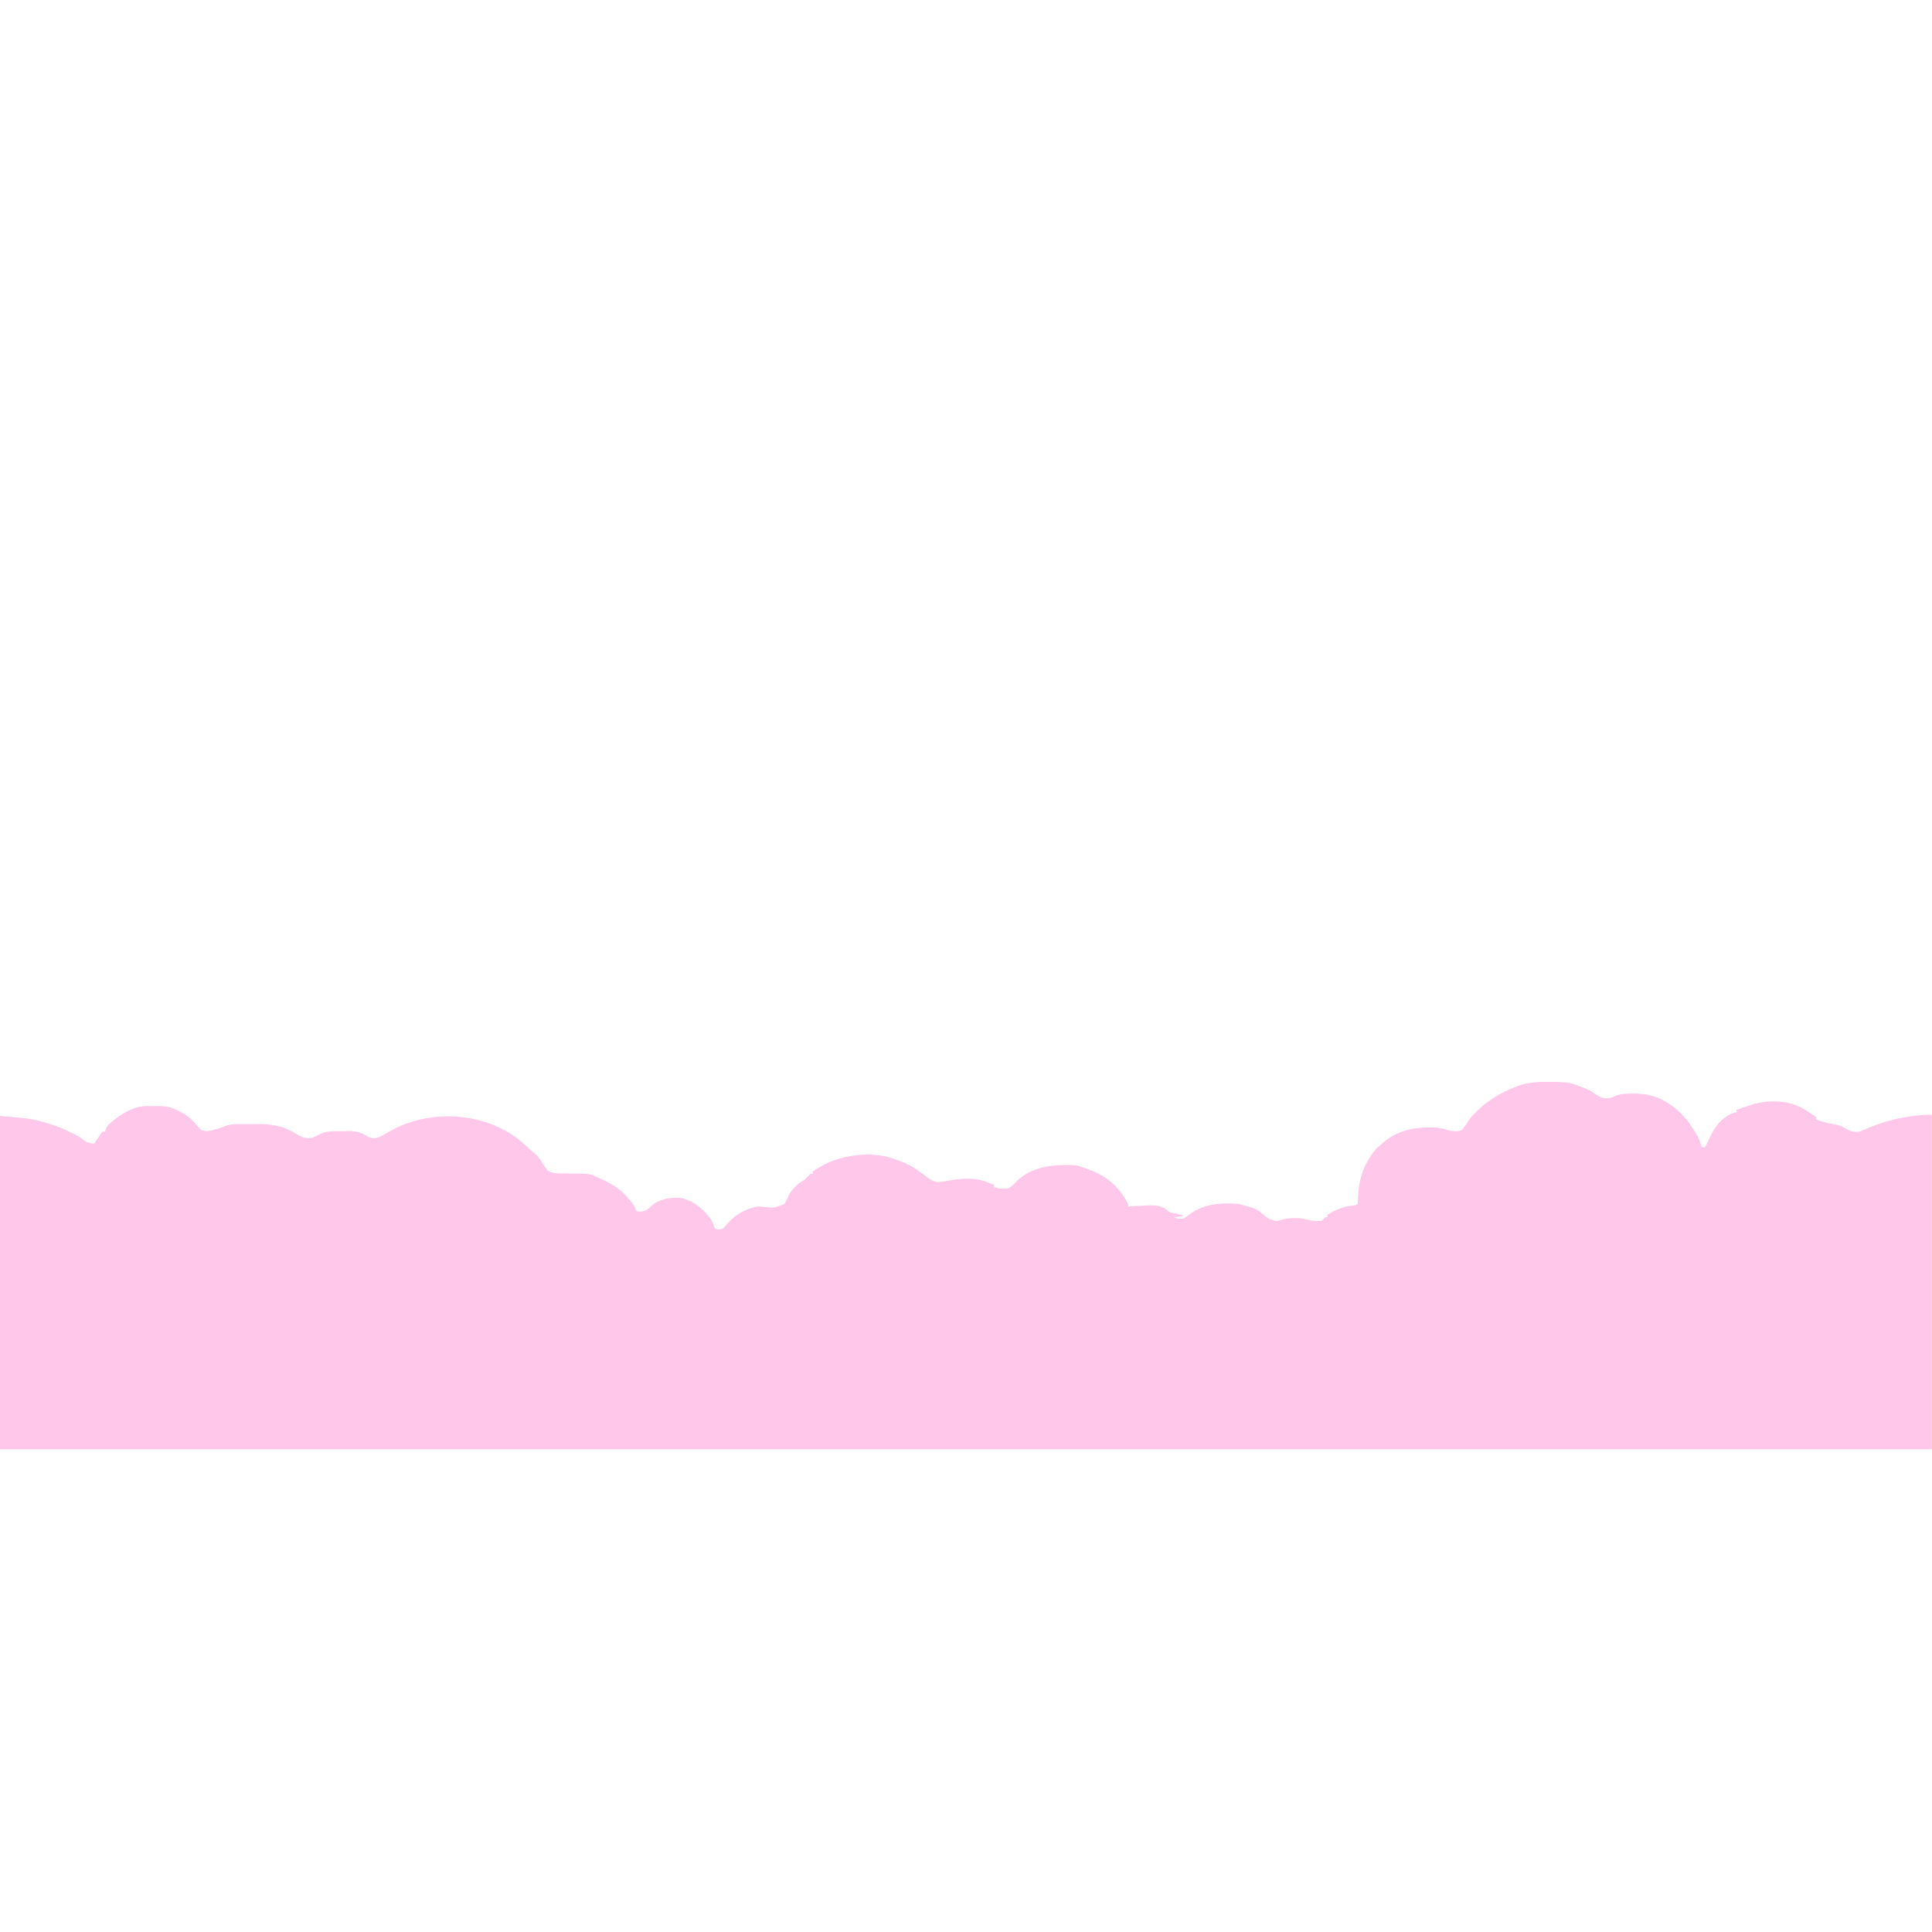
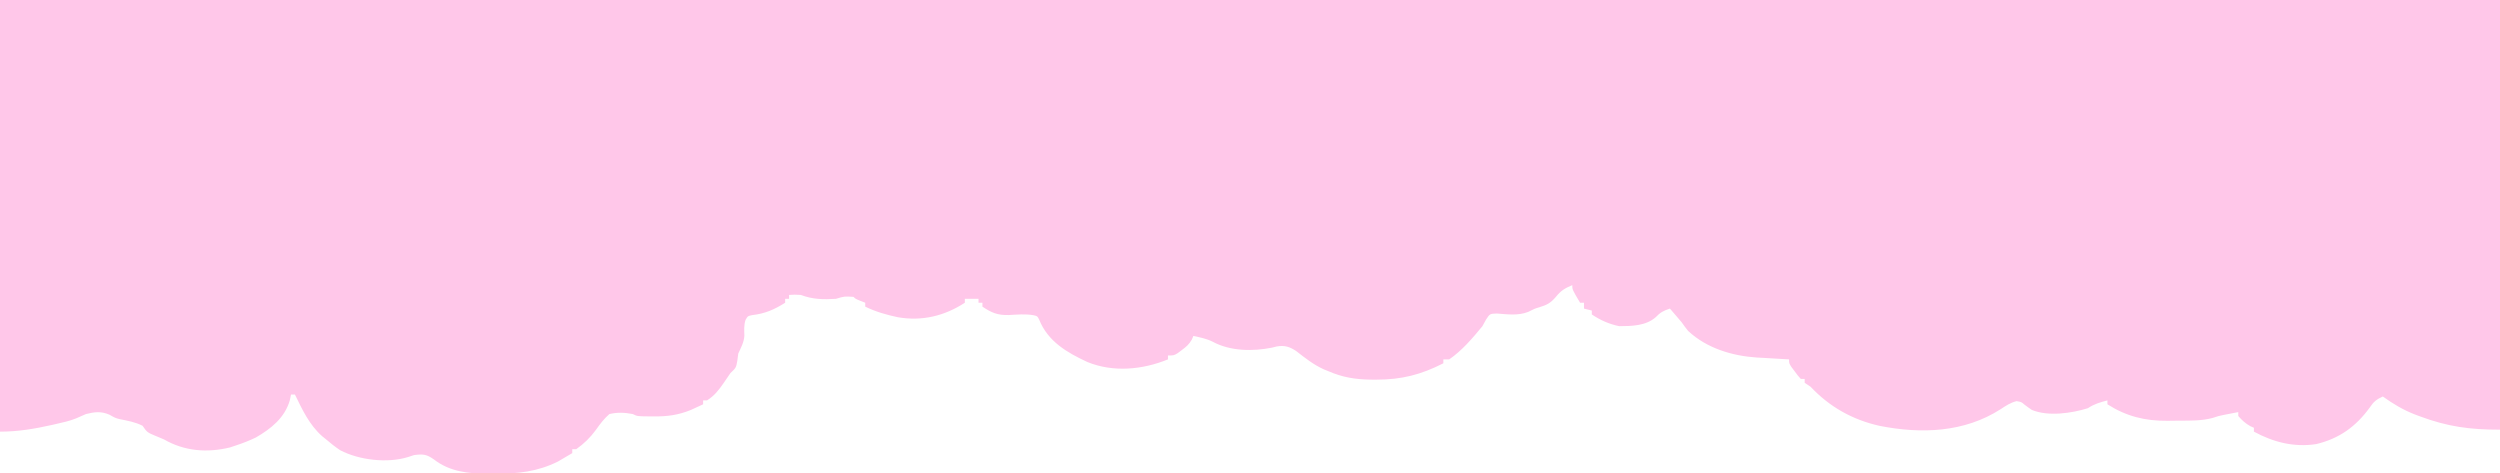
- <svg xmlns="http://www.w3.org/2000/svg" version="1.1" viewBox="0 0 1600 800" width="1280" height="1280">
-   <path transform="translate(1285 496)" d="m0 0c0.697-0.005 1.39-0.01 2.11-0.014 6.1 0.019 12.4 0.147 18.1 2.51 2.96 1.21 2.96 1.21 5.96 2.28 4.03 1.35 7.1 3.02 10.5 5.54 4.56 3.15 7.01 3.6 12.5 2.81 1.19-0.498 2.38-0.995 3.61-1.51 4.86-1.87 9.41-1.99 14.6-1.93 0.921 0.005 1.84 0.011 2.79 0.016 16.3 0.361 27.8 6.95 39 18.5 3.91 4.32 7.03 8.89 9.98 13.9 0.835 1.27 0.835 1.27 1.69 2.56 1.64 3.04 2.46 6.1 3.31 9.44h3c0.519-1.09 1.04-2.17 1.57-3.29 0.704-1.45 1.41-2.89 2.11-4.34 0.34-0.713 0.679-1.43 1.03-2.16 3.16-6.45 6.69-11.6 12.8-15.5 0.744-0.491 1.49-0.982 2.25-1.49 2.09-1.15 3.86-1.75 6.18-2.2v-2c1.85-0.627 3.71-1.25 5.56-1.88 1.03-0.348 2.07-0.696 3.13-1.05 1.64-0.53 1.64-0.53 3.31-1.07 1.04-0.361 2.08-0.722 3.16-1.09 14.1-3.33 29.1-2.63 41.6 4.95 1.59 1.06 1.59 1.06 3.21 2.14 0.578 0.359 1.16 0.718 1.75 1.09 1.45 0.914 2.86 1.91 4.25 2.91v2c4.81 1.78 9.42 3.13 14.5 3.88 3.97 0.643 6.81 1.67 10.2 3.75 4.06 2.4 6.45 3.19 11.2 2.38 2.86-1.11 5.67-2.34 8.48-3.57 15.8-6.4 34.5-10.4 51.5-10.4v277h-1600v-276c26.9 2.34 26.9 2.34 39 6 1.02 0.286 2.03 0.572 3.08 0.867 6.06 1.83 11.7 4.34 17.4 7.13 0.675 0.332 1.35 0.665 2.04 1.01 3.02 1.54 5.5 2.98 8.12 5.18 2.82 2.13 4.92 2.49 8.4 2.81 0.482-0.722 0.964-1.44 1.46-2.19 0.947-1.39 0.947-1.39 1.91-2.81 0.626-0.928 1.25-1.86 1.9-2.81 0.57-0.722 1.14-1.44 1.73-2.19h2c0.208-0.722 0.415-1.44 0.629-2.19 1.74-3.57 4.19-5.5 7.31-7.81 0.576-0.435 1.15-0.87 1.75-1.32 7.27-5.33 15.5-9.8 24.7-9.81 0.817-0.001 1.63-0.003 2.48-0.004 0.846 0.004 1.69 0.008 2.56 0.012 0.838-0.004 1.68-0.008 2.54-0.012 6.09 0.01 11.7 0.08 17.1 3.14 0.637 0.295 1.27 0.59 1.93 0.895 6.54 3.09 11 6.75 15.4 12.4 2.67 3.1 3.22 3.62 7.44 4.38 5.81-0.621 11.4-2.63 16.9-4.72 3.74-1.09 6.9-1.22 10.8-1.23 0.703-0.002 1.41-0.004 2.13-0.006 1.48-0.001 2.96 0.002 4.44 0.011 2.24 0.011 4.48 1.05e-4 6.71-0.013 9.54-0.011 18.1 0.48 26.9 4.65 0.927 0.434 1.85 0.869 2.81 1.32 2.18 1.11 4.2 2.31 6.25 3.62 3.91 1.99 7.05 2.53 11.3 1.69 2.12-0.876 4.06-1.87 6.04-3.03 5.84-2.9 12.9-2.27 19.2-2.35 1.09-0.037 2.19-0.075 3.32-0.113 6.72-0.072 10.8 0.8 16.5 4.37 3.24 1.83 5.35 1.78 8.98 1.12 3.38-1.5 6.51-3.35 9.69-5.25 22.5-12.8 49.7-15.5 74.8-8.94 15.1 4.15 27.4 10.7 38.7 21.5 1.95 1.86 3.86 3.53 5.95 5.2 2.59 2.23 4.16 4.05 5.9 6.95 0.93 1.53 1.91 3.03 2.94 4.5 0.938 1.36 0.938 1.36 1.89 2.74 4.88 3.56 9.84 2.97 15.7 2.95 20 0.149 20 0.149 26.4 3.31 1.67 0.758 1.67 0.758 3.38 1.53 8.67 4.03 15.4 8.03 21.6 15.5 0.521 0.57 1.04 1.14 1.58 1.73 2.57 2.88 4.23 5.6 5.42 9.27 4.44 0.444 6.4 0.441 10.1-2.25 0.985-0.91 1.96-1.83 2.94-2.75 6.66-5.42 15.6-6.78 24-6 10.8 2.34 18.5 9.29 25 18 1.03 2.1 1.03 2.1 1.75 4 0.909 3.1 0.909 3.1 3.25 4 2.21 0.105 2.21 0.105 5-1 1.68-1.73 1.68-1.73 3.31-3.81 6.15-7.18 15.3-12.4 24.7-14.2 1.51 0.042 3.02 0.143 4.52 0.289 9.64 1.09 9.64 1.09 18.1-2.45 1.71-2.87 3.03-5.78 4.38-8.84 3.45-4.69 6.89-8.18 12-11 0.887-0.887 1.77-1.77 2.69-2.69 0.763-0.763 1.53-1.53 2.31-2.31h2v-2c2.38-1.62 2.38-1.62 5.56-3.44 1.03-0.597 2.07-1.19 3.13-1.81 15.6-8.29 37.1-11 54.4-6.57 1.66 0.575 3.3 1.18 4.94 1.81 1.51 0.476 1.51 0.476 3.05 0.961 7.94 2.68 14.1 6.62 20.7 11.6 1.09 0.804 2.19 1.6 3.29 2.4 0.802 0.616 0.802 0.616 1.62 1.24 4.4 3.01 7.48 2.93 12.7 1.99 0.88-0.18 1.76-0.36 2.67-0.545 12-2.08 23.7-3.01 35.1 2.31 0.99 0.33 1.98 0.66 3 1v2c3.89 1.3 7.97 1.71 12 1 2.92-1.69 5.09-4.03 7.39-6.48 10.4-9.81 24.7-12.7 38.4-12.8 0.96-0.021 1.92-0.041 2.91-0.062 6.12-0.033 10.7 0.795 16.3 3.31 1.49 0.547 1.49 0.547 3.02 1.11 14.5 5.61 23.8 14.2 31 27.9v2c0.796-0.047 1.59-0.094 2.41-0.143 3.65-0.189 7.31-0.305 11-0.42 1.25-0.075 2.5-0.151 3.79-0.229 7.17-0.169 11.2 0.343 16.6 5.26 1.41 1.5 22 3.01 4.21 4.53 2.92 1.46 4.75 1.37 8 1 1.85-1.08 3.47-2.33 5.17-3.63 11.7-8.72 26.8-9.56 40.8-8.37 0.99 0.33 1.98 0.66 3 1 0.833 0.202 1.67 0.405 2.52 0.613 5.48 1.34 9.26 2.51 13.5 6.39 5.07 4.27 5.07 4.27 11.2 6.2 2.62-0.323 5.12-1 7.65-1.74 5.9-1.26 12.6-1.08 18.4 0.547 4.28 1.14 7.35 1.37 11.8 1 1.88-1.38 1.88-1.38 3-3h2v-2c6.77-4.24 12.6-6.71 20.6-7.68 2.44-0.19 2.44-0.19 4.43-1.32 0.263-2.57 0.422-5.05 0.5-7.62 0.432-13.8 5.72-27.7 14.9-38.1 0.846-0.742 1.69-1.49 2.56-2.25 0.523-0.48 1.05-0.959 1.59-1.45 13.8-12.4 28-14.5 46-13.8 3.29 0.309 6.28 1.22 9.41 2.23 3.87 0.744 7.17 1.04 11 0 2.33-2.3 3.84-4.59 5.46-7.42 1.58-2.65 3.29-4.48 5.54-6.58 1.08-1.14 1.08-1.14 2.19-2.31 9.45-9.03 19.7-15 31.8-19.7 0.775-0.312 1.55-0.624 2.35-0.945 8.82-3.3 18.1-3.13 27.4-3.18zm-158 80.1 1 2zm-38 37 4 1z" fill="#ffc7e9" />
+ <svg xmlns="http://www.w3.org/2000/svg" version="1.1" width="1280" height="242">
+   <path d="M0 0 C422.4 0 844.8 0 1280 0 C1280 72.6 1280 145.2 1280 220 C1264.61 220 1253.2 218.46 1239.06 213.19 C1238.2 212.87 1237.33 212.55 1236.45 212.22 C1230.41 209.86 1225.25 206.79 1220 203 C1216.82 204.49 1215.31 205.62 1213.38 208.56 C1206.22 218.45 1197.68 224.57 1185.88 227.38 C1174.57 229.13 1163.92 226.4 1154 221 C1154 220.34 1154 219.68 1154 219 C1153.42 218.75 1152.85 218.5 1152.25 218.25 C1149.67 216.82 1147.94 215.22 1146 213 C1146 212.34 1146 211.68 1146 211 C1144.48 211.29 1142.96 211.58 1141.44 211.88 C1140.59 212.04 1139.74 212.2 1138.87 212.37 C1135.91 212.97 1135.91 212.97 1132.76 214.02 C1127.16 215.48 1121.63 215.37 1115.89 215.37 C1113.83 215.37 1111.78 215.41 1109.73 215.45 C1098.26 215.55 1088.69 213.17 1079 207 C1079 206.34 1079 205.68 1079 205 C1075.21 206 1072.28 206.81 1069 209 C1060.6 211.61 1048.66 213.35 1040.3 209.88 C1039 209 1037.72 208.09 1036.48 207.13 C1034.96 205.81 1034.96 205.81 1032.5 205.38 C1029.31 206.17 1027.07 207.71 1024.34 209.5 C1005.68 221.48 983.67 222.25 962.36 218.04 C948.52 214.95 936.74 208.35 927 198 C926.01 197.34 925.02 196.68 924 196 C924 195.34 924 194.68 924 194 C923.34 194 922.68 194 922 194 C920.49 192.32 920.49 192.32 918.88 190.12 C918.34 189.41 917.8 188.69 917.24 187.95 C916 186 916 186 916 184 C915.24 183.96 914.48 183.92 913.7 183.88 C910.19 183.69 906.69 183.47 903.19 183.25 C901.99 183.19 900.8 183.13 899.56 183.06 C886.9 182.23 873.88 178.33 864.34 169.46 C863.15 168.03 862.07 166.52 861 165 C859.91 163.7 858.8 162.41 857.69 161.12 C857.18 160.53 856.66 159.93 856.14 159.32 C855.57 158.67 855.57 158.67 855 158 C851.72 159.06 850.03 159.97 847.62 162.5 C842.6 166.85 835.36 166.98 829 167 C823.75 165.88 819.45 163.97 815 161 C815 160.34 815 159.68 815 159 C813.68 158.67 812.36 158.34 811 158 C811 157.01 811 156.02 811 155 C810.34 155 809.68 155 809 155 C805 148.25 805 148.25 805 146 C801.25 147.57 799.18 148.77 796.62 152 C793.77 155.26 792.08 156.1 788.08 157.34 C785.7 158.04 785.7 158.04 782.44 159.69 C777.28 161.72 771.8 160.93 766.39 160.52 C762.79 160.64 762.79 160.64 760.81 163.7 C759.92 165.34 759.92 165.34 759 167 C754.01 173.07 748.53 179.54 742 184 C741.01 184 740.02 184 739 184 C739 184.66 739 185.32 739 186 C727.6 191.83 717.58 194.4 704.69 194.38 C703.18 194.37 703.18 194.37 701.63 194.37 C693.76 194.24 687.27 193.18 680 190 C678.93 189.57 678.93 189.57 677.83 189.12 C672.56 186.77 668.15 183.24 663.61 179.71 C660.2 177.48 657.74 176.72 653.7 177.38 C652.89 177.58 652.08 177.79 651.25 178 C641.35 179.96 629.96 179.84 620.94 174.99 C617.77 173.37 614.46 172.76 611 172 C610.63 172.89 610.63 172.89 610.25 173.8 C608.82 176.32 607.38 177.54 605.06 179.25 C604.37 179.77 603.68 180.29 602.97 180.83 C601 182 601 182 598 182 C598 182.66 598 183.32 598 184 C585.02 189.31 570.02 190.76 556.81 185.38 C546.22 180.48 536.53 174.82 532.05 163.64 C531.13 161.83 531.13 161.83 529.18 161.4 C525.02 160.64 520.67 161.08 516.46 161.3 C510.81 161.44 507.7 160.16 503 157 C503 156.34 503 155.68 503 155 C502.34 155 501.68 155 501 155 C501 154.34 501 153.68 501 153 C498.69 153 496.38 153 494 153 C494 153.66 494 154.32 494 155 C483.52 161.83 471.99 164.56 459.67 162.42 C453.82 161.17 448.38 159.63 443 157 C443 156.34 443 155.68 443 155 C442.2 154.69 441.39 154.38 440.56 154.06 C438 153 438 153 437 152 C432.35 151.69 432.35 151.69 428 153 C421.6 153.41 416.03 153.3 410 151 C406.75 150.83 406.75 150.83 404 151 C404 151.66 404 152.32 404 153 C403.34 153 402.68 153 402 153 C402 153.66 402 154.32 402 155 C396.42 158.53 391.67 160.59 385.07 161.35 C382.85 161.82 382.85 161.82 381.71 163.82 C380.82 166.56 381.04 169.07 381.12 171.92 C380.92 175.26 379.37 177.99 378 181 C377.83 182.24 377.67 183.47 377.5 184.75 C376.94 188.42 376.52 188.59 374 191 C372.85 192.63 371.73 194.28 370.62 195.94 C368.1 199.6 365.82 202.6 362 205 C361.34 205 360.68 205 360 205 C360 205.66 360 206.32 360 207 C358.65 207.63 357.29 208.25 355.94 208.88 C354.81 209.4 354.81 209.4 353.65 209.93 C347.18 212.54 341.58 213.29 334.69 213.19 C333.47 213.19 333.47 213.19 332.23 213.19 C326.28 213.14 326.28 213.14 324 212 C319.81 211.19 316.17 211.03 312 212 C309.2 214.46 307.26 217.05 305.11 220.09 C302.28 223.99 298.95 227.23 295 230 C294.34 230 293.68 230 293 230 C293 230.66 293 231.32 293 232 C291.45 232.93 289.88 233.85 288.31 234.75 C287.44 235.26 286.57 235.77 285.68 236.3 C275.22 241.5 264.98 242.64 253.44 242.5 C251.46 242.52 251.46 242.52 249.44 242.55 C239.64 242.51 230.14 241.44 222.19 235.25 C218.35 232.54 216.61 232.42 212 233 C210.99 233.33 209.98 233.66 208.94 234 C198.38 237.28 183.89 235.61 174.18 230.52 C171.63 228.82 169.32 227 167 225 C166.3 224.44 165.61 223.87 164.89 223.29 C158.32 217.44 154.81 209.78 151 202 C150.34 202 149.68 202 149 202 C148.79 202.99 148.59 203.98 148.38 205 C145.73 213.98 138.84 219.46 131 224 C127.73 225.56 124.44 226.87 121 228 C119.94 228.36 118.87 228.71 117.78 229.08 C106.05 231.94 94.46 231.03 84 225 C82.32 224.28 80.63 223.57 78.94 222.88 C75.65 221.53 75.09 221.13 73 218 C69.25 216.07 65.29 215.41 61.19 214.58 C59 214 59 214 56 212.31 C51.8 210.48 48.39 210.89 44 212 C42.3 212.74 40.6 213.48 38.91 214.23 C35.63 215.55 32.25 216.29 28.81 217.06 C28.07 217.23 27.33 217.4 26.56 217.58 C17.58 219.59 9.25 221 0 221 C0 148.07 0 75.14 0 0 Z " fill="#ffc7e9" transform="translate(0,0)" />
</svg>
